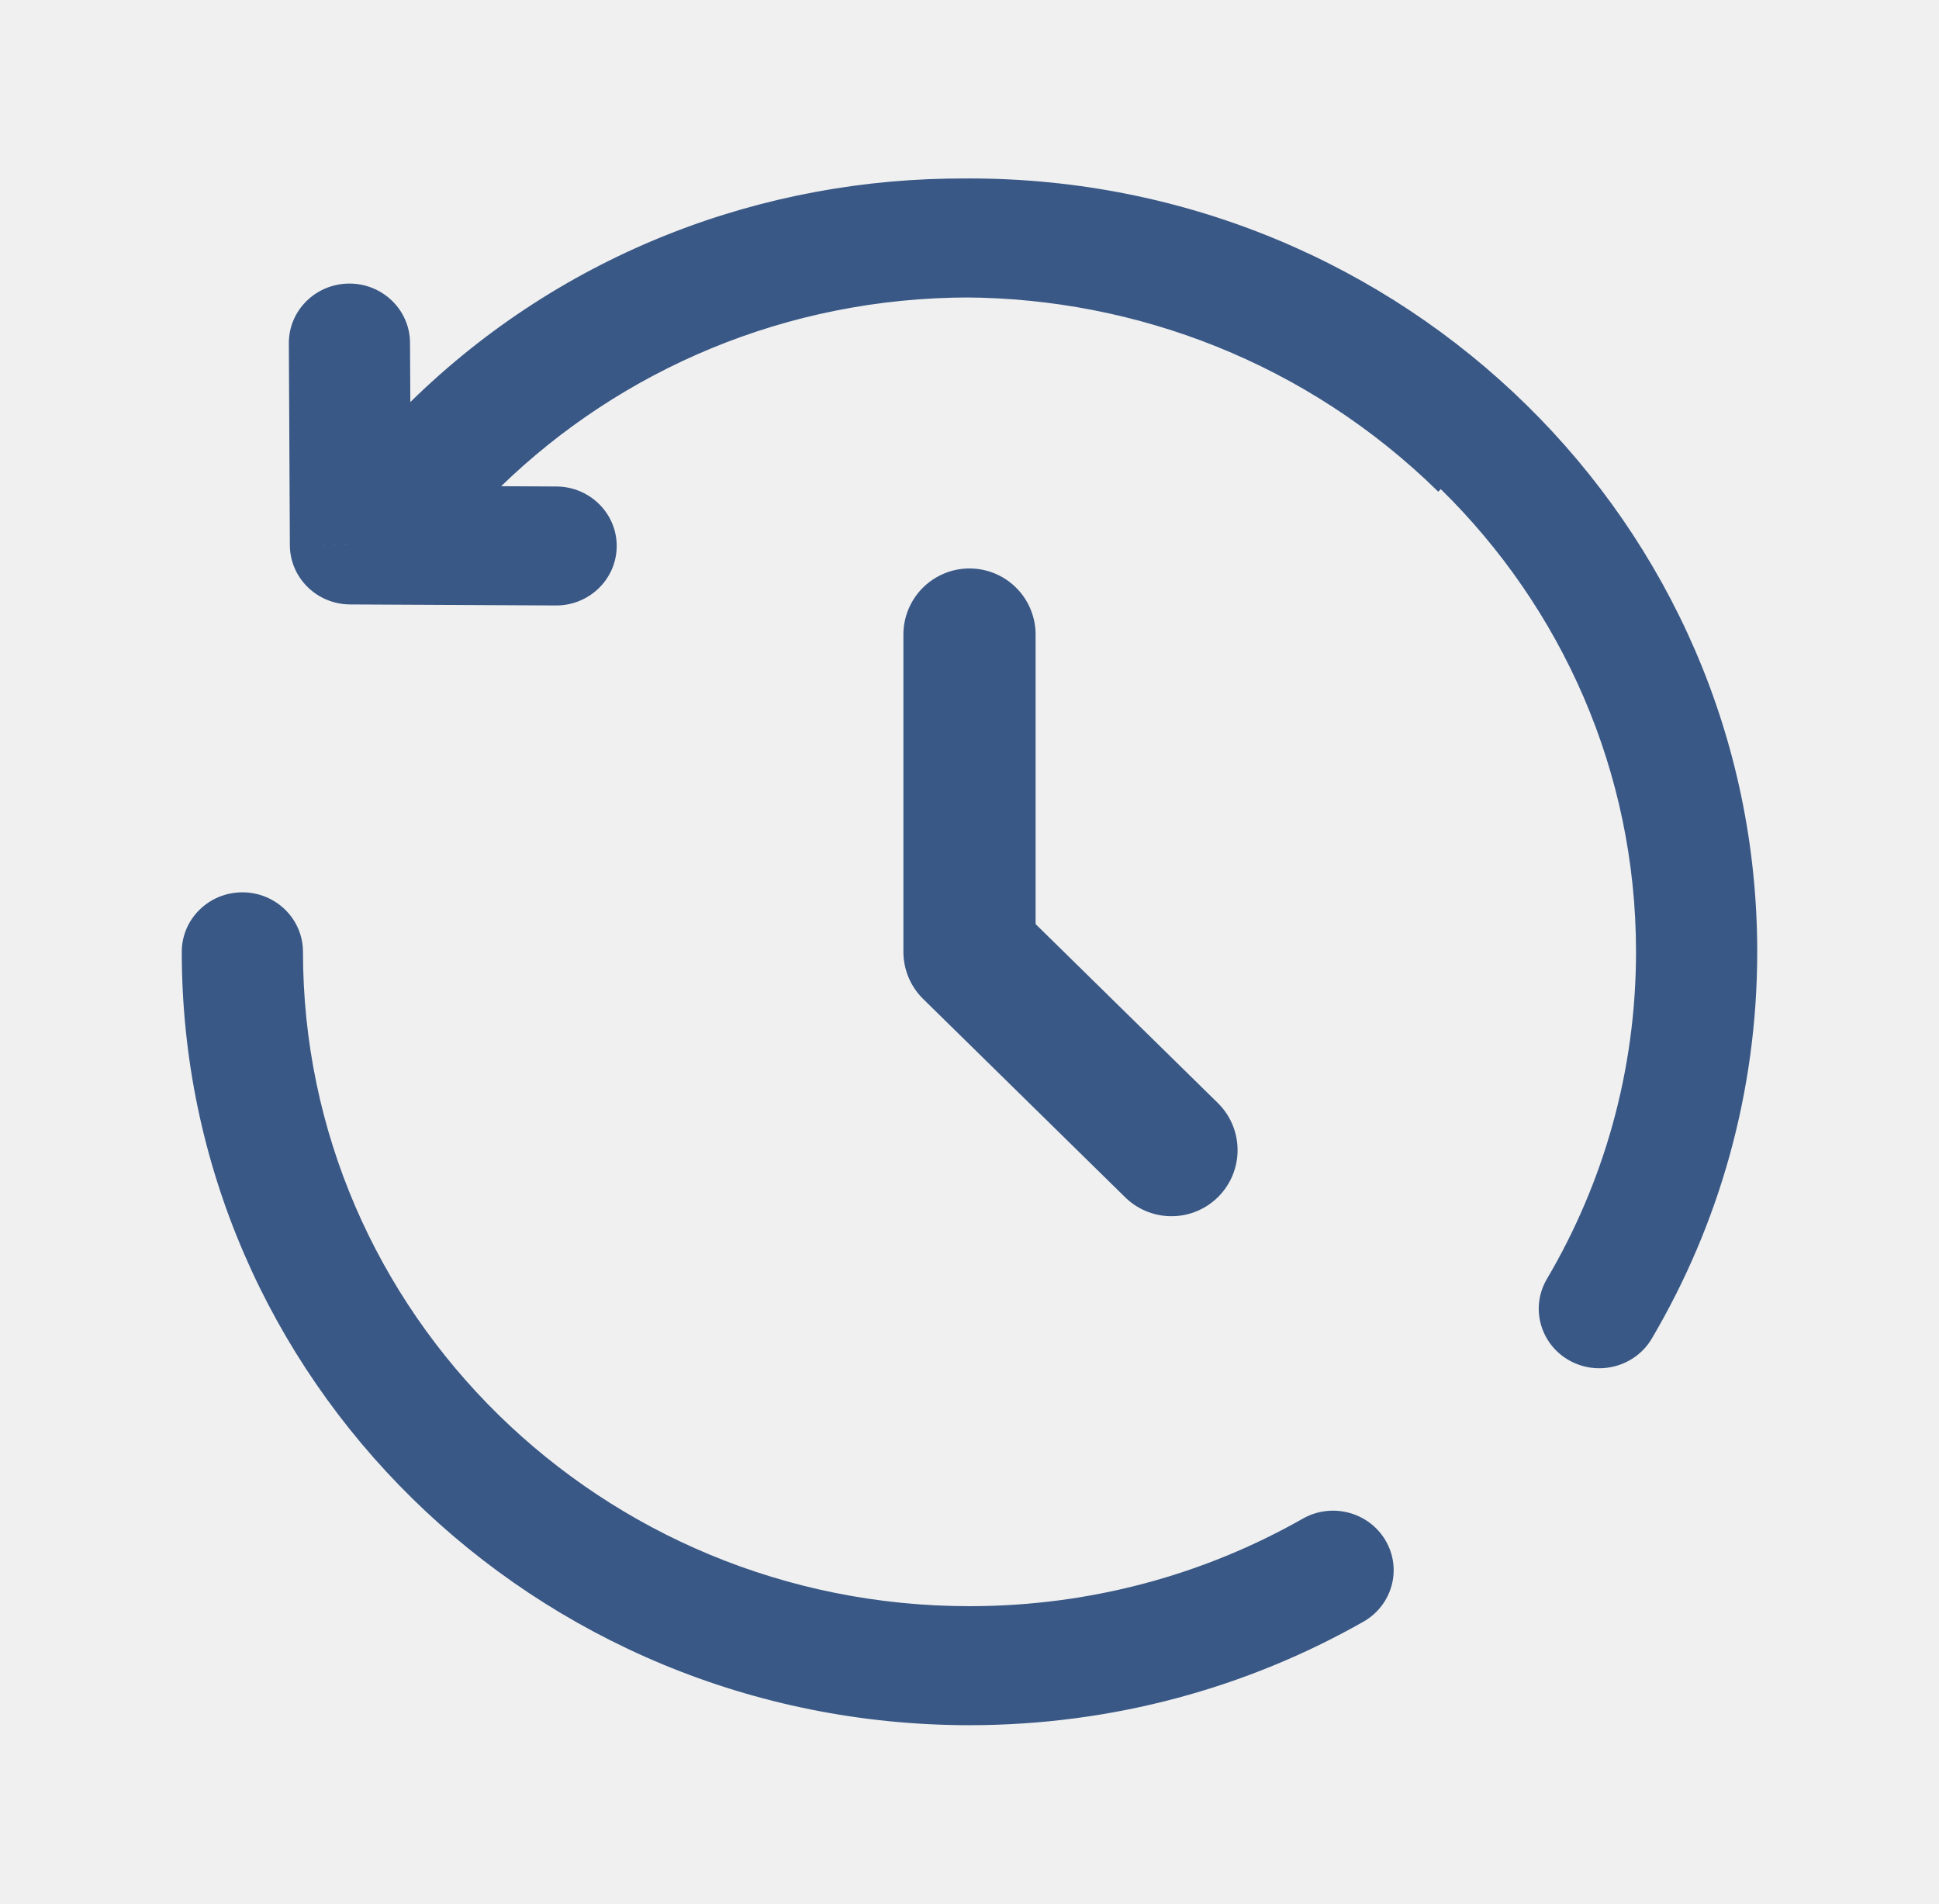
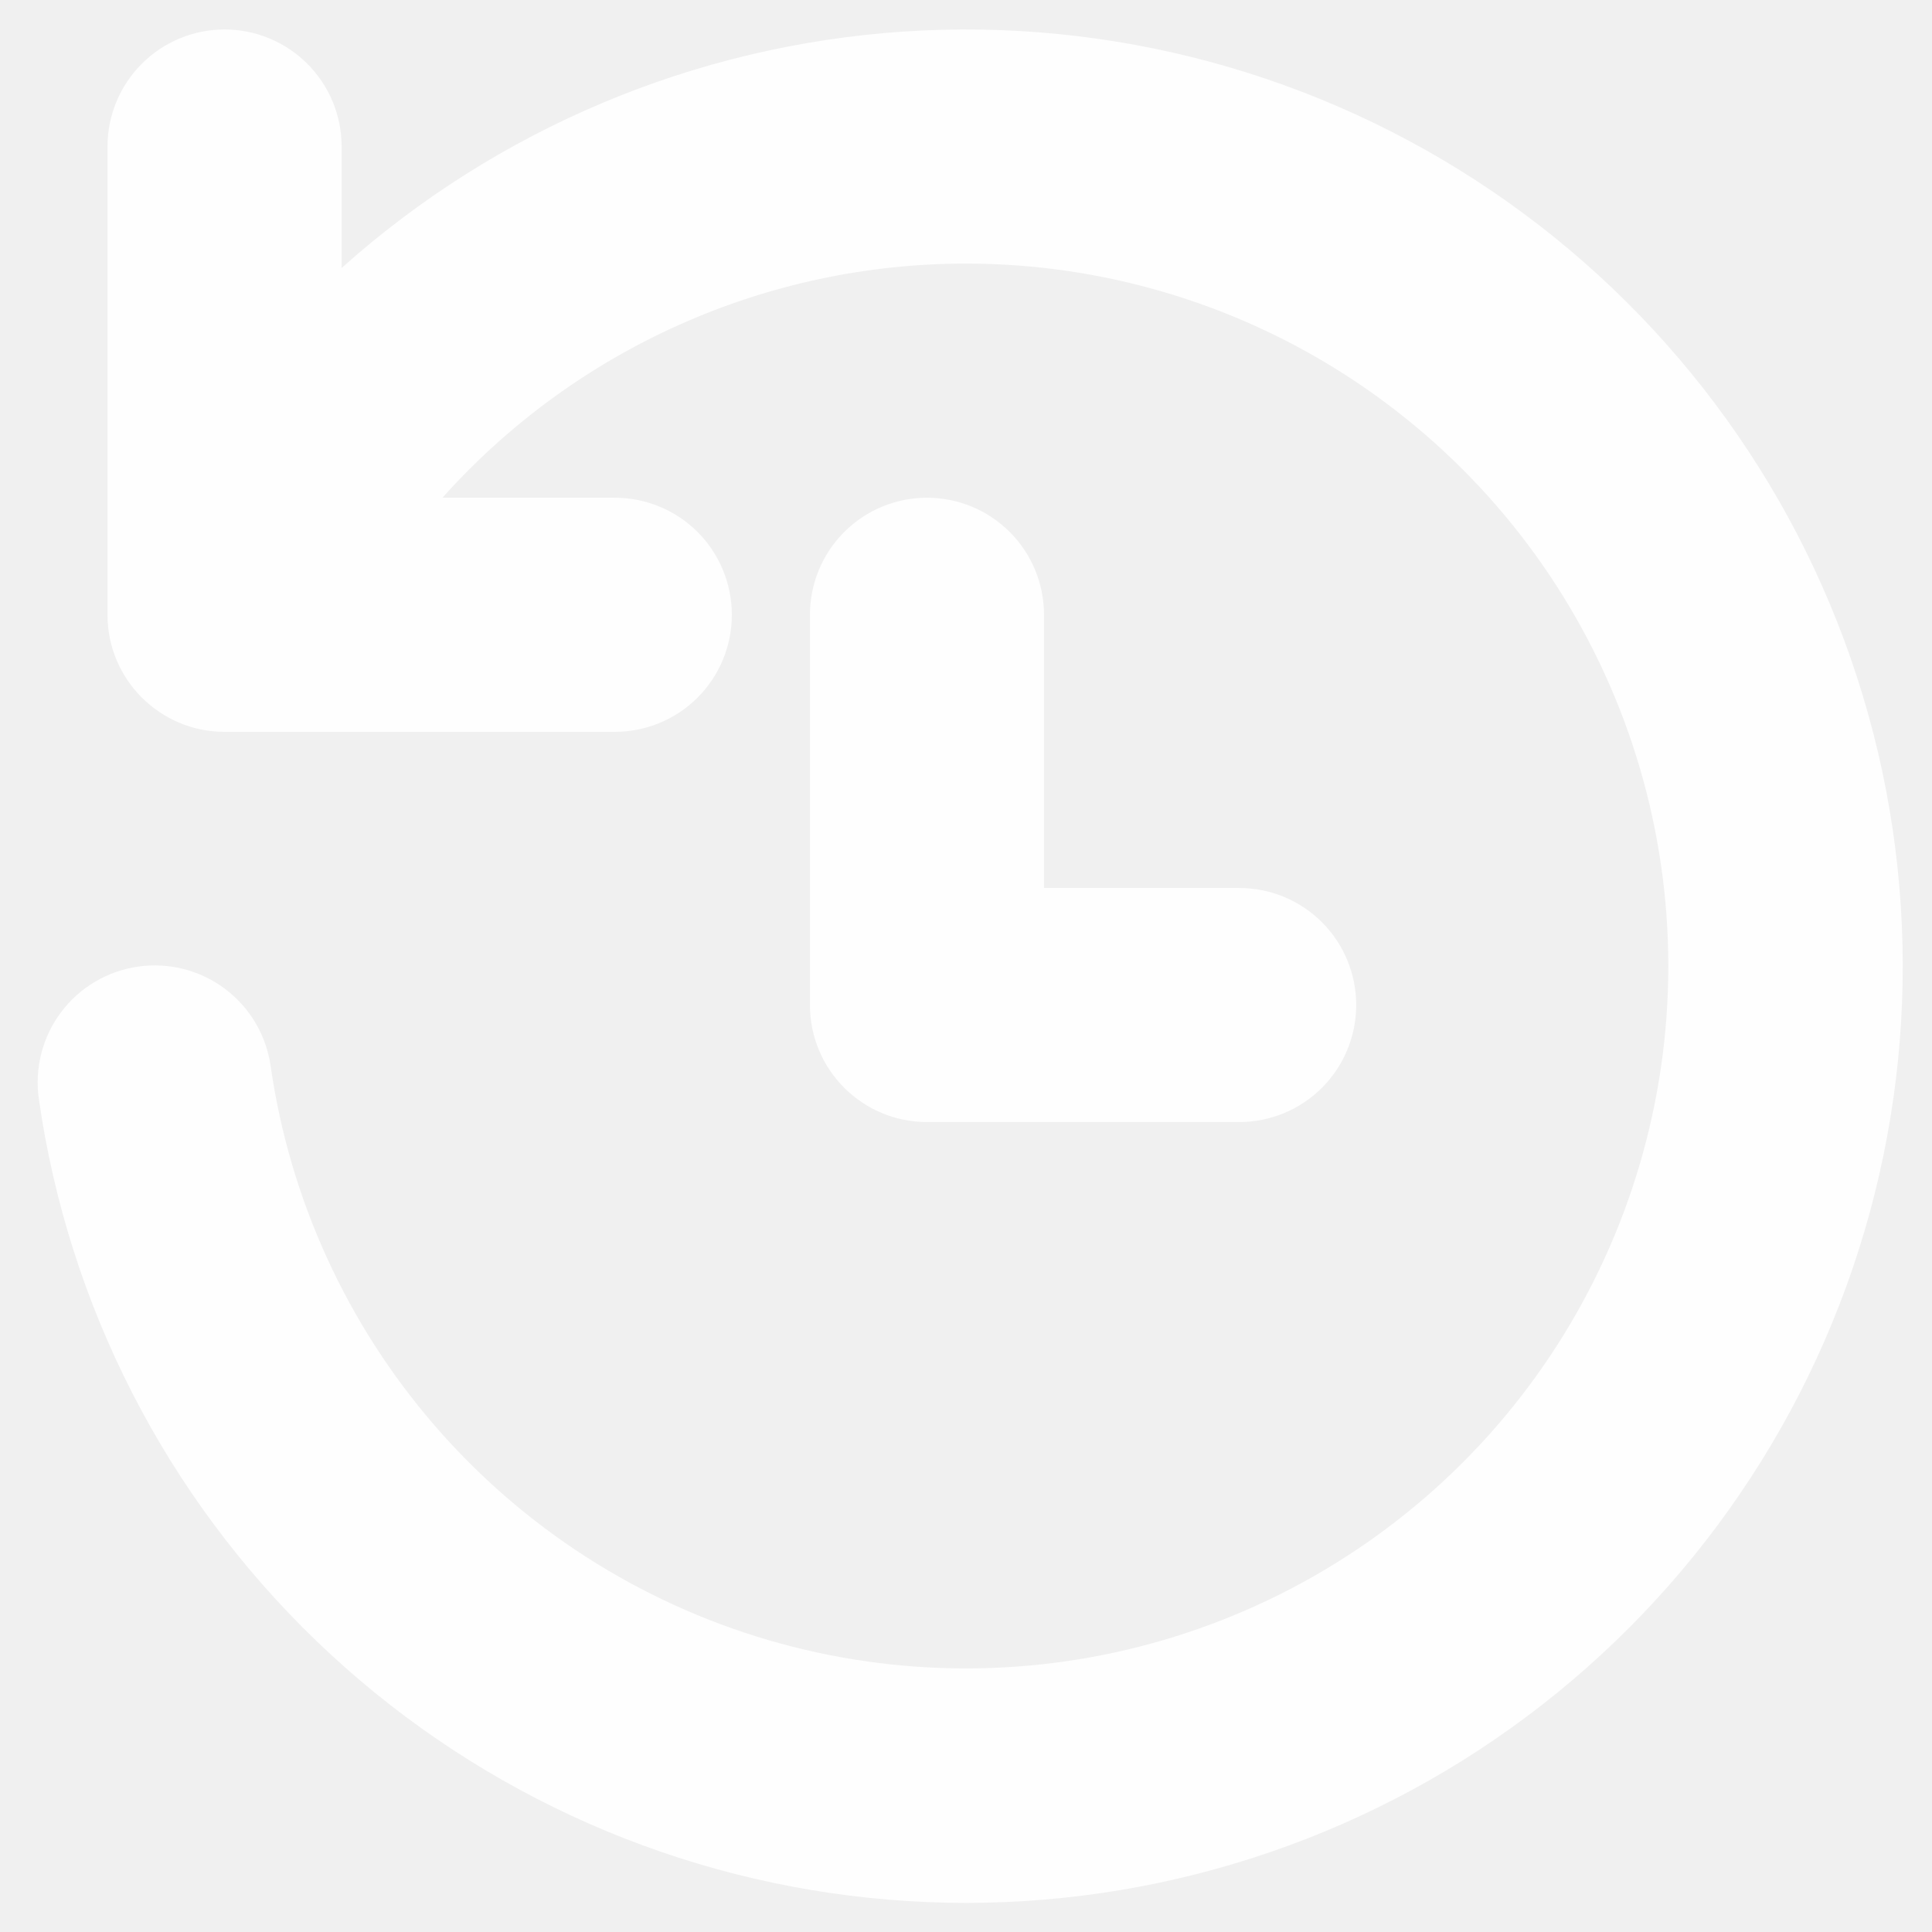
- <svg xmlns="http://www.w3.org/2000/svg" width="55" height="54" viewBox="0 0 55 54" fill="none">
-   <path d="M27.5 18V27L33.229 32.625" stroke="#395886" stroke-width="3.75" stroke-linecap="round" stroke-linejoin="round" />
-   <path d="M9.941 15.459L8.222 15.467C8.227 16.393 8.99 17.142 9.932 17.146L9.941 15.459ZM15.766 17.175C16.715 17.18 17.488 16.428 17.493 15.496C17.498 14.564 16.732 13.805 15.783 13.8L15.766 17.175ZM11.63 9.723C11.626 8.791 10.852 8.039 9.903 8.044C8.954 8.049 8.188 8.808 8.193 9.74L11.63 9.723ZM8.594 27C8.594 26.068 7.824 25.312 6.875 25.312C5.926 25.312 5.156 26.068 5.156 27H8.594ZM38.673 46.002C39.495 45.535 39.776 44.503 39.3 43.696C38.825 42.889 37.773 42.613 36.952 43.08L38.673 46.002ZM43.878 36.28C43.403 37.087 43.684 38.119 44.505 38.586C45.327 39.052 46.378 38.777 46.854 37.97L43.878 36.28ZM11.78 11.41C11.105 12.066 11.1 13.134 11.768 13.797C12.436 14.459 13.524 14.464 14.198 13.809L11.78 11.41ZM43.226 11.56C34.471 2.965 20.324 2.878 11.628 11.416L14.058 13.803C21.39 6.605 33.36 6.647 40.796 13.947L43.226 11.56ZM11.628 11.416L8.726 14.266L11.156 16.652L14.058 13.803L11.628 11.416ZM9.932 17.146L15.766 17.175L15.783 13.8L9.95 13.771L9.932 17.146ZM11.66 15.45L11.63 9.723L8.193 9.74L8.222 15.467L11.66 15.45ZM27.5 8.438C37.941 8.438 46.406 16.748 46.406 27H49.844C49.844 14.884 39.84 5.062 27.5 5.062V8.438ZM27.5 45.562C17.058 45.562 8.594 37.252 8.594 27H5.156C5.156 39.116 15.16 48.938 27.5 48.938V45.562ZM36.952 43.08C34.173 44.659 30.946 45.562 27.5 45.562V48.938C31.567 48.938 35.385 47.869 38.673 46.002L36.952 43.08ZM46.406 27C46.406 30.384 45.486 33.551 43.878 36.28L46.854 37.97C48.756 34.742 49.844 30.993 49.844 27H46.406ZM14.198 13.809C17.616 10.486 22.313 8.438 27.5 8.438V5.062C21.371 5.062 15.815 7.488 11.78 11.41L14.198 13.809Z" fill="#395886" />
+ <svg xmlns="http://www.w3.org/2000/svg" width="41" height="41" viewBox="0 0 41 41" fill="none">
+   <path d="M20.5 5.594C23.358 5.594 26.155 6.416 28.558 7.961C30.962 9.507 32.871 11.71 34.058 14.31C35.244 16.909 35.659 19.795 35.252 22.623C34.845 25.452 33.633 28.104 31.762 30.263C29.89 32.422 27.437 33.998 24.695 34.803C21.953 35.608 19.038 35.607 16.296 34.802C13.555 33.997 11.102 32.42 9.231 30.26C7.36 28.101 6.149 25.448 5.743 22.62C5.65 21.968 5.301 21.379 4.774 20.984C4.247 20.588 3.584 20.419 2.932 20.512C2.28 20.605 1.691 20.953 1.296 21.48C0.9 22.007 0.731 22.67 0.824 23.322C1.452 27.708 3.527 31.758 6.72 34.829C9.912 37.901 14.039 39.818 18.446 40.276C22.852 40.734 27.285 39.707 31.042 37.358C34.798 35.008 37.661 31.472 39.178 27.309C40.695 23.147 40.778 18.597 39.413 14.382C38.049 10.167 35.316 6.529 31.648 4.045C27.98 1.561 23.587 0.373 19.167 0.67C14.746 0.968 10.552 2.733 7.25 5.686V3.109C7.25 2.45 6.988 1.819 6.522 1.353C6.056 0.887 5.425 0.625 4.766 0.625C4.107 0.625 3.475 0.887 3.009 1.353C2.543 1.819 2.281 2.45 2.281 3.109V13.047C2.281 14.418 3.394 15.531 4.766 15.531H13.047C13.706 15.531 14.338 15.27 14.804 14.804C15.27 14.338 15.531 13.706 15.531 13.047C15.531 12.388 15.27 11.756 14.804 11.29C14.338 10.824 13.706 10.562 13.047 10.562H9.39C10.788 8.999 12.5 7.749 14.415 6.893C16.329 6.036 18.403 5.594 20.5 5.594ZM22.156 13.047C22.156 12.388 21.895 11.756 21.429 11.29C20.963 10.824 20.331 10.562 19.672 10.562C19.013 10.562 18.381 10.824 17.915 11.29C17.449 11.756 17.188 12.388 17.188 13.047V21.328C17.188 22.7 18.3 23.812 19.672 23.812H26.297C26.956 23.812 27.588 23.551 28.054 23.085C28.52 22.619 28.781 21.987 28.781 21.328C28.781 20.669 28.52 20.037 28.054 19.571C27.588 19.105 26.956 18.844 26.297 18.844H22.156V13.047Z" fill="white" fill-opacity="0.9" />
</svg>
